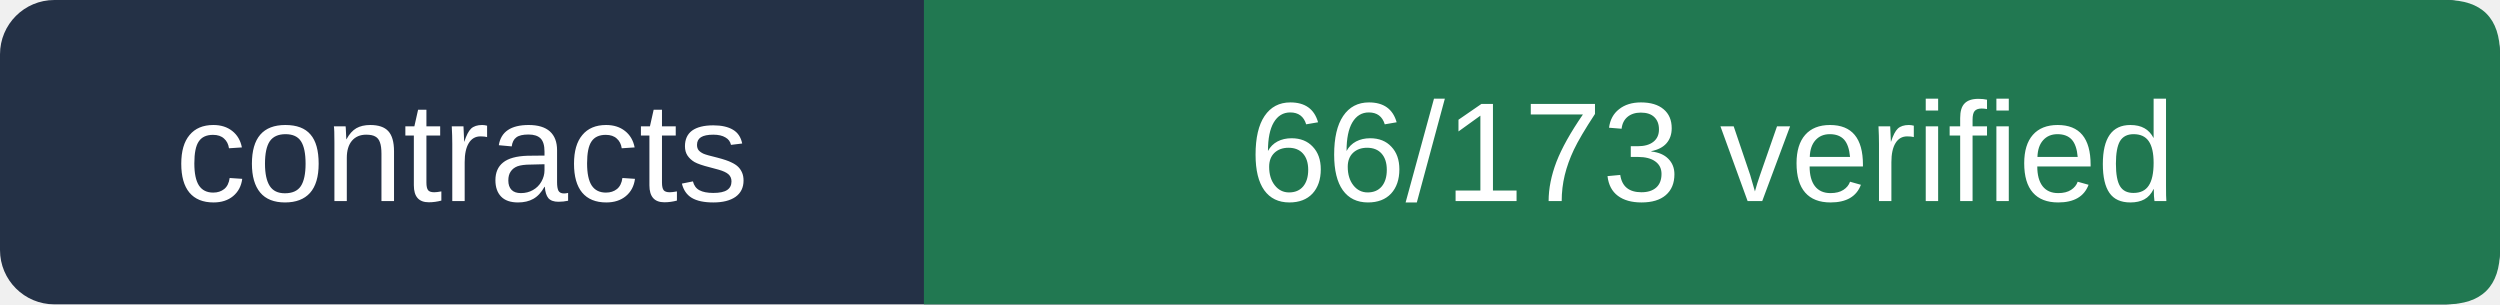
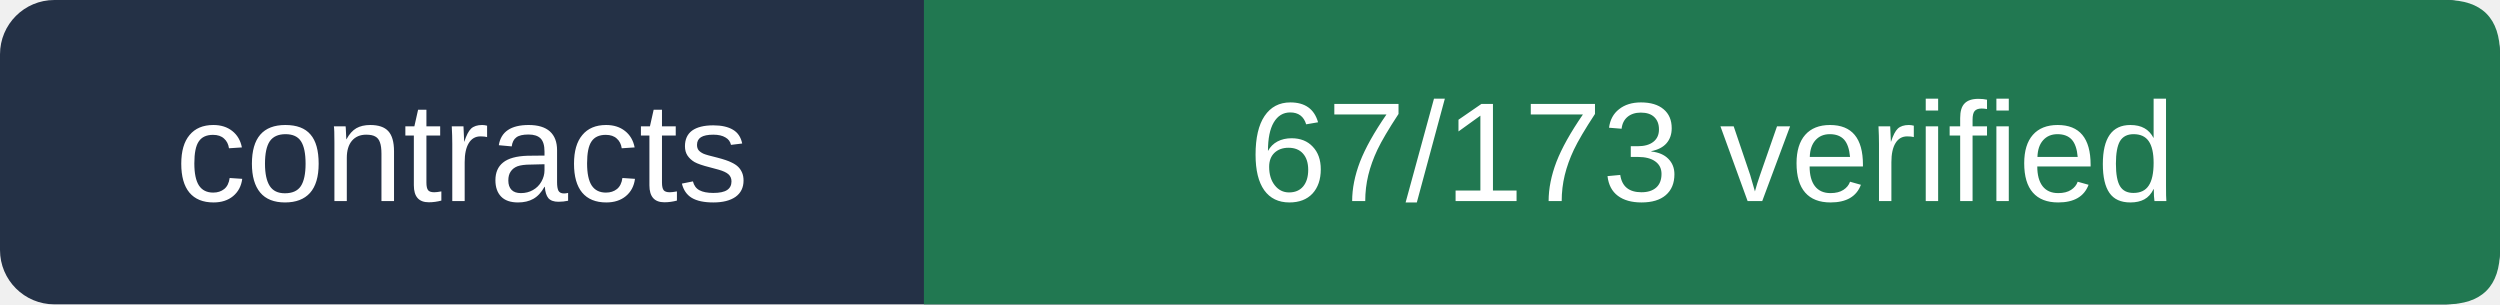
- <svg xmlns="http://www.w3.org/2000/svg" viewBox="0 0 230 28" width="230" height="28" role="img" aria-label="contracts 66/173 verified">
+ <svg xmlns="http://www.w3.org/2000/svg" viewBox="0 0 230 28" width="230" height="28" role="img" aria-label="contracts 67/173 verified">
  <rect width="230" height="28" rx="5" fill="#243146" />
  <path d="M85 0 H225 Q230 0 230 5 V23 Q230 28 225 28 H85Z" fill="#217851" />
  <g fill="#ffffff" font-size="13" font-family="Arial,sans-serif">
    <text x="42.5" y="18.5" text-anchor="middle">contracts</text>
-     <text x="157.5" y="18.5" text-anchor="middle">66/173 verified</text>
+     <text x="157.5" y="18.5" text-anchor="middle">67/173 verified</text>
  </g>
</svg>
